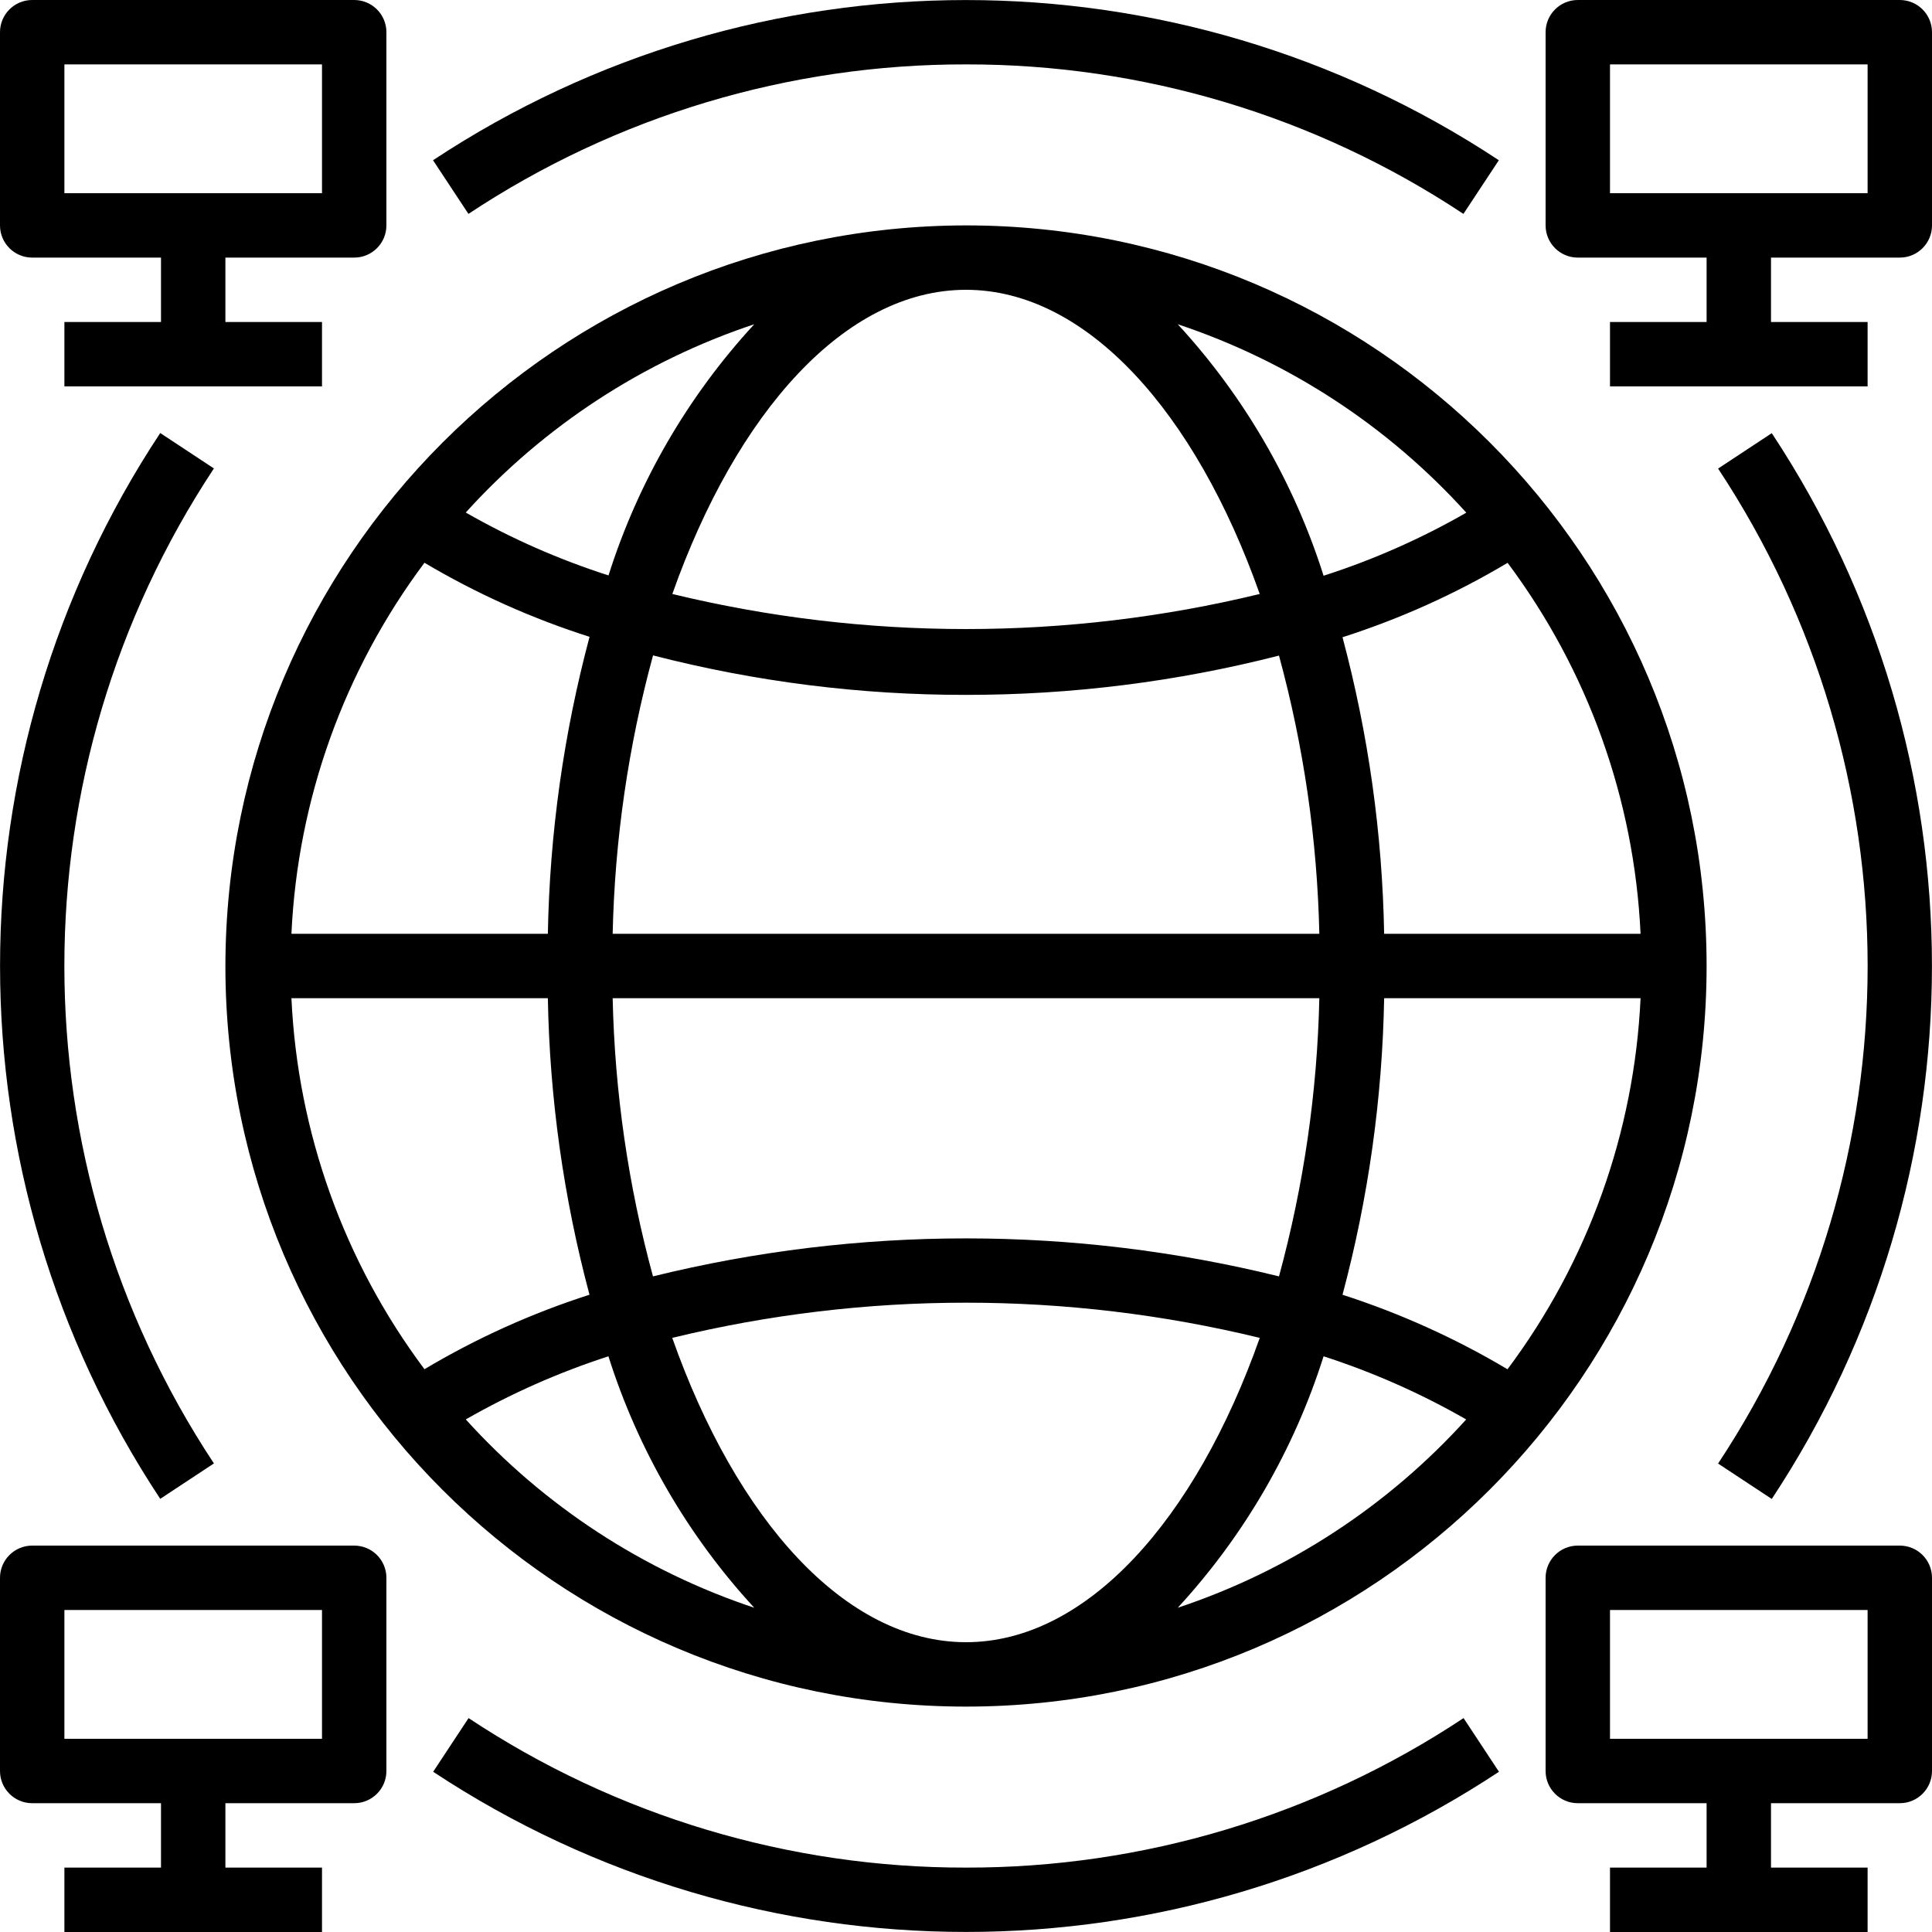
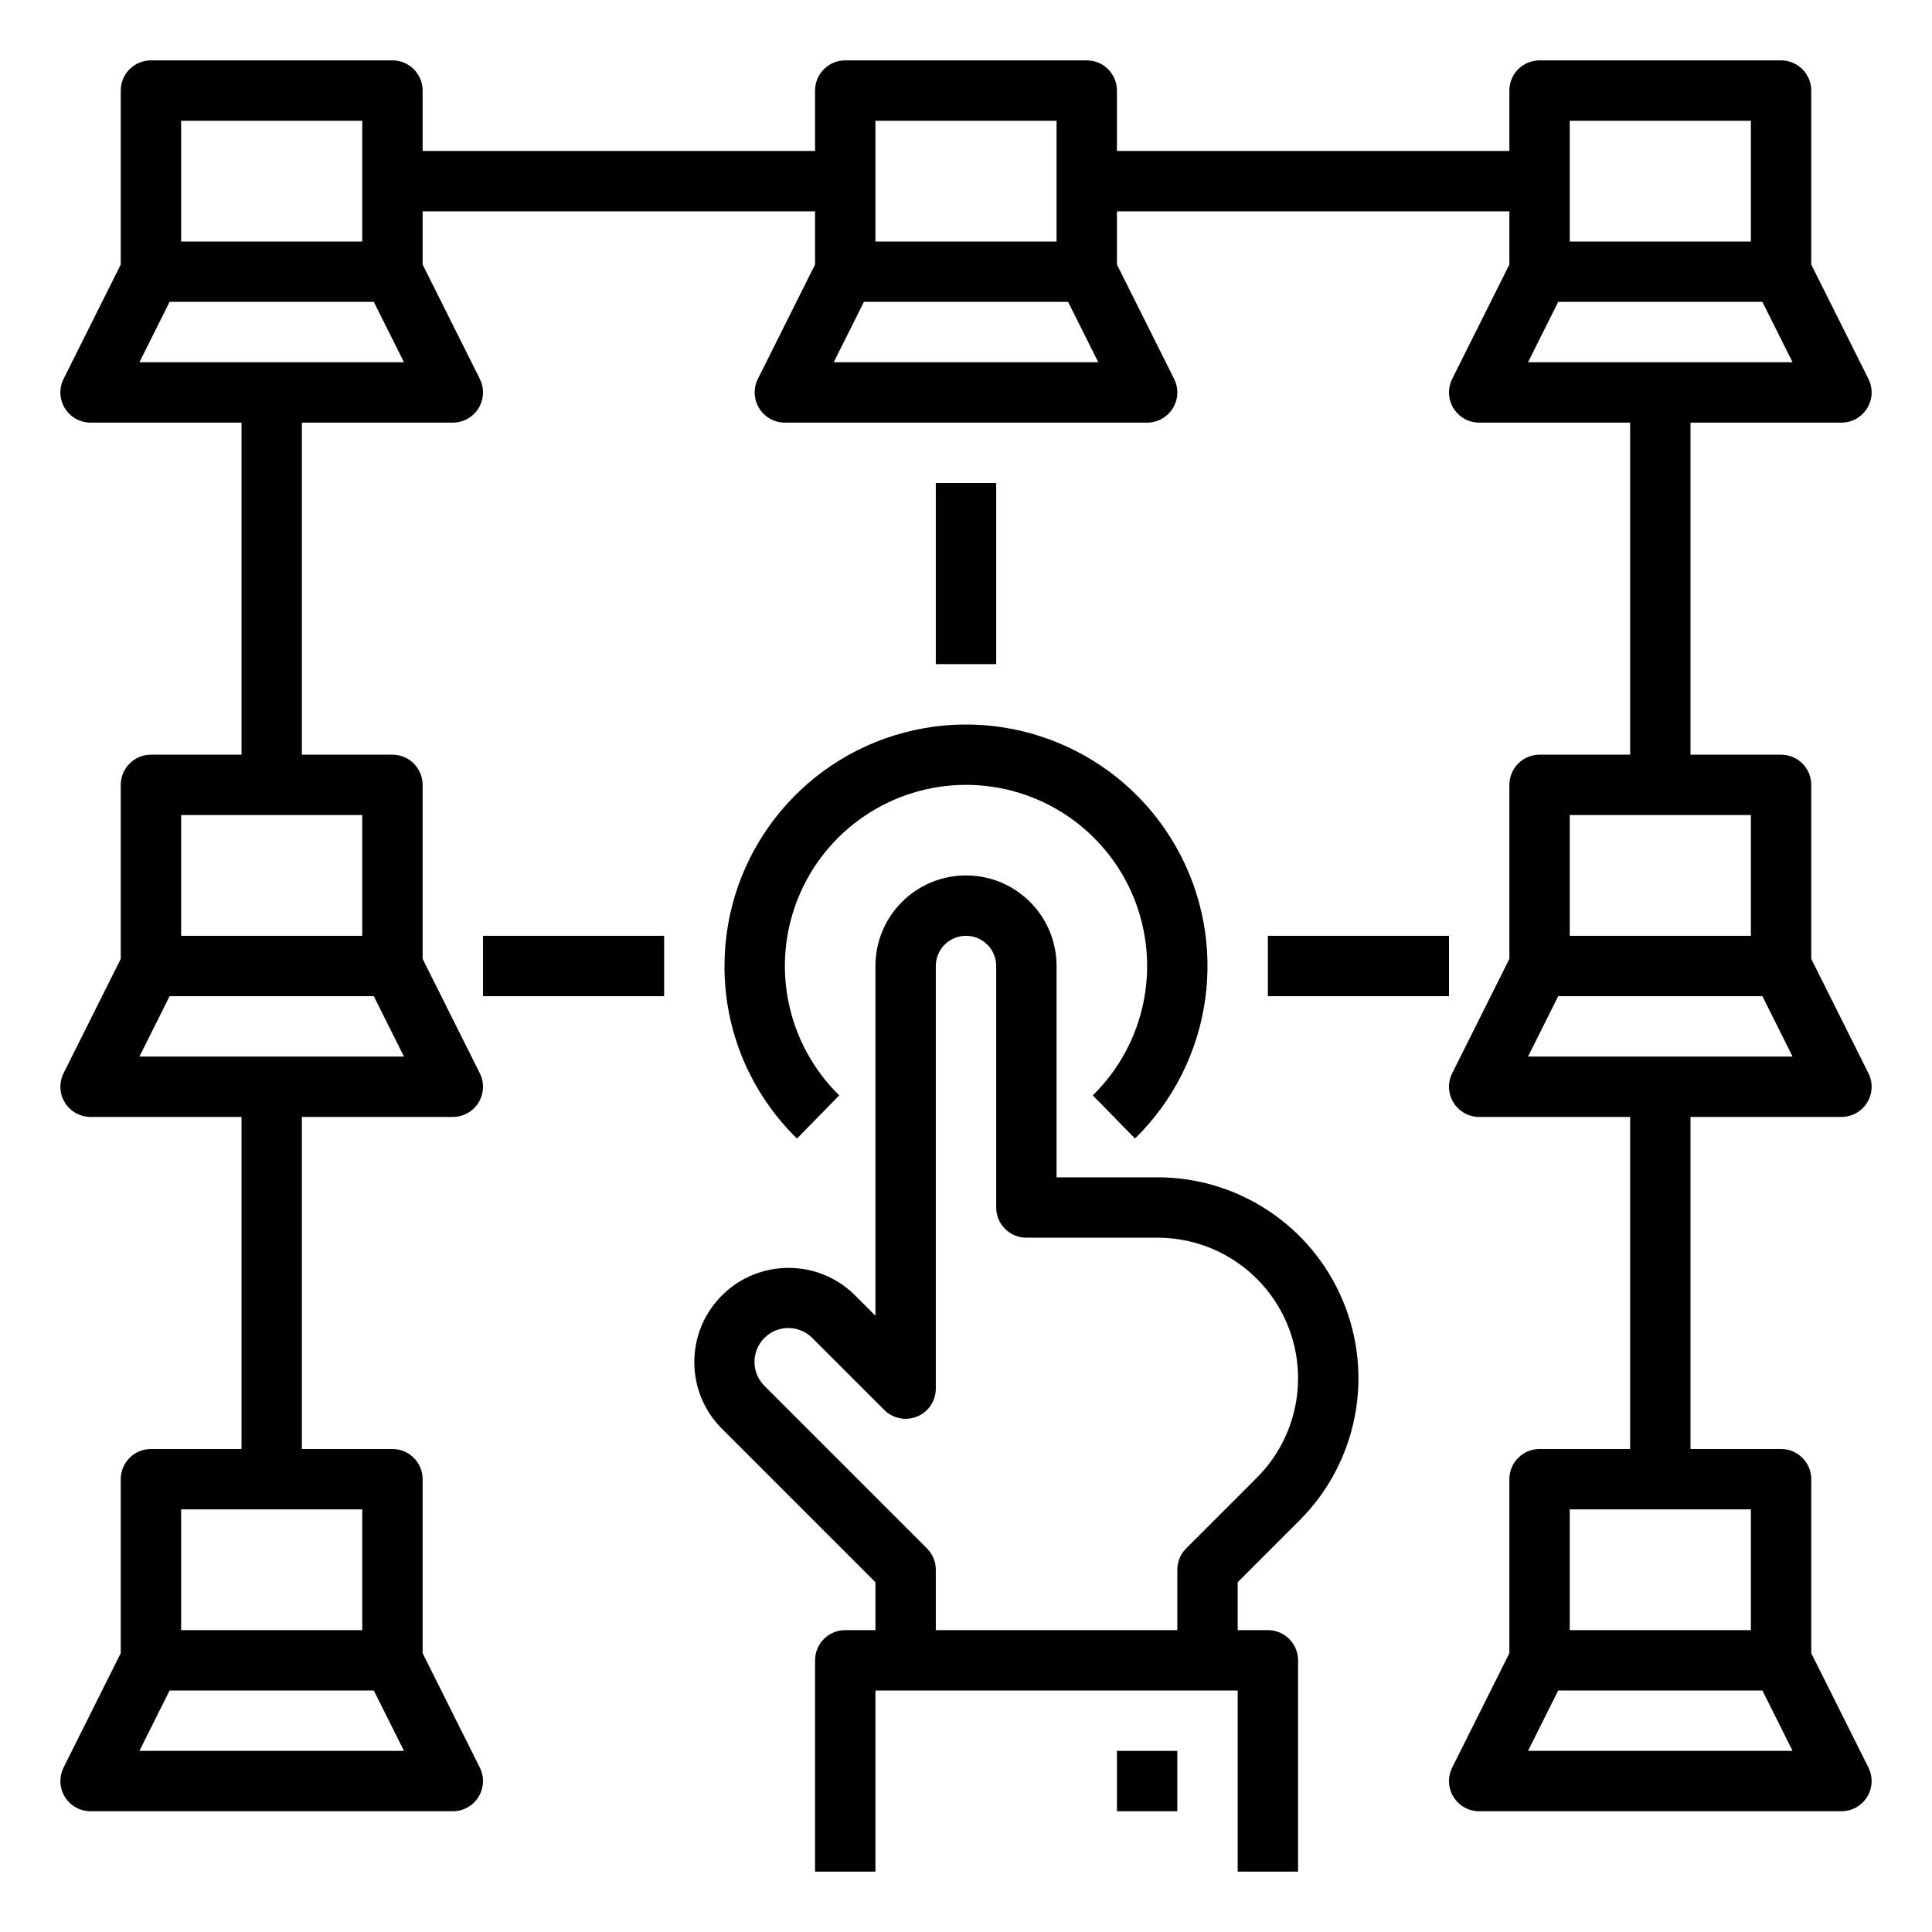
- <svg xmlns="http://www.w3.org/2000/svg" height="24pt" viewBox="0 0 480 480" width="24pt">
-   <path d="m56 240c0 101.621 82.379 184 184 184s184-82.379 184-184-82.379-184-184-184c-101.574.113-183.887 82.426-184 184zm256.977-92.426c-47.953 11.617-97.984 11.617-145.938 0 15.969-45.176 42.992-75.574 72.961-75.574s57.008 30.398 72.977 75.574zm-72.977 260.426c-29.984 0-57.023-30.398-72.984-75.609 47.957-11.656 98.012-11.656 145.969 0-15.969 45.211-43.008 75.609-72.984 75.609zm-87.785-176c.516-23.379 3.883-46.605 10.031-69.168 25.398 6.547 51.527 9.844 77.754 9.809 26.227.016 52.352-3.262 77.762-9.762 6.141 22.547 9.508 45.758 10.023 69.121zm175.57 16c-.516 23.359-3.883 46.57-10.023 69.113-51.082-12.586-104.449-12.586-155.531 0-6.137-22.547-9.5-45.754-10.016-69.113zm-191.672-16h-63.707c1.547-33.344 13.059-65.453 33.051-92.184 12.93 7.668 26.688 13.844 41.016 18.398-6.434 24.086-9.91 48.863-10.359 73.785zm0 16c.445 24.887 3.918 49.625 10.344 73.672-14.324 4.594-28.078 10.801-41 18.504-19.992-26.727-31.504-58.836-33.051-92.176zm207.773 0h63.707c-1.547 33.348-13.059 65.461-33.059 92.191-12.926-7.691-26.676-13.902-40.992-18.512 6.426-24.051 9.898-48.793 10.344-73.68zm0-16c-.445-24.887-3.918-49.629-10.344-73.68 14.332-4.582 28.094-10.785 41.016-18.488 19.984 26.727 31.488 58.832 33.035 92.168zm-156.496-151.441c-16.496 17.898-28.855 39.199-36.207 62.402-12.336-3.953-24.223-9.188-35.465-15.625 19.461-21.508 44.148-37.621 71.672-46.777zm-71.664 272.09c11.242-6.434 23.113-11.688 35.434-15.68 7.352 23.227 19.723 44.555 36.23 62.473-27.523-9.156-52.211-25.273-71.664-46.793zm176.883 46.793c16.508-17.918 28.879-39.246 36.23-62.473 12.324 3.984 24.199 9.242 35.434 15.688-19.453 21.516-44.141 37.629-71.664 46.785zm71.688-272.066c-11.238 6.453-23.121 11.703-35.457 15.664-7.352-23.23-19.719-44.562-36.23-62.48 27.535 9.16 52.23 25.289 71.688 46.816zm0 0" />
-   <path d="m8 64h32v16h-24v16h64v-16h-24v-16h32c4.418 0 8-3.582 8-8v-48c0-4.418-3.582-8-8-8h-80c-4.418 0-8 3.582-8 8v48c0 4.418 3.582 8 8 8zm8-48h64v32h-64zm0 0" />
-   <path d="m472 0h-80c-4.418 0-8 3.582-8 8v48c0 4.418 3.582 8 8 8h32v16h-24v16h64v-16h-24v-16h32c4.418 0 8-3.582 8-8v-48c0-4.418-3.582-8-8-8zm-8 48h-64v-32h64zm0 0" />
-   <path d="m88 384h-80c-4.418 0-8 3.582-8 8v48c0 4.418 3.582 8 8 8h32v16h-24v16h64v-16h-24v-16h32c4.418 0 8-3.582 8-8v-48c0-4.418-3.582-8-8-8zm-8 48h-64v-32h64zm0 0" />
-   <path d="m472 384h-80c-4.418 0-8 3.582-8 8v48c0 4.418 3.582 8 8 8h32v16h-24v16h64v-16h-24v-16h32c4.418 0 8-3.582 8-8v-48c0-4.418-3.582-8-8-8zm-8 48h-64v-32h64zm0 0" />
-   <path d="m53.145 363.586c-49.539-74.957-49.539-172.25 0-247.203l-13.336-8.797c-53.062 80.289-53.062 184.508 0 264.797zm0 0" />
-   <path d="m240 464c-43.957.07-86.949-12.852-123.586-37.145l-8.797 13.336c80.289 53.062 184.508 53.062 264.797 0l-8.797-13.336c-36.645 24.297-79.652 37.223-123.617 37.145zm0 0" />
-   <path d="m426.855 116.414c49.539 74.957 49.539 172.25 0 247.203l13.336 8.797c53.062-80.289 53.062-184.508 0-264.797zm0 0" />
-   <path d="m240 16c43.957-.07 86.949 12.852 123.586 37.145l8.797-13.336c-80.289-53.062-184.508-53.062-264.797 0l8.797 13.336c36.645-24.297 79.652-37.223 123.617-37.145zm0 0" />
+ <svg xmlns="http://www.w3.org/2000/svg" id="Outline" viewBox="0 0 512 512" width="512" height="512">
+   <path d="M306.745,312H280V256a24,24,0,0,0-48,0v92.687l-5.372-5.374a24.971,24.971,0,0,0-35.315,35.315L232,419.313V432h-8a8,8,0,0,0-8,8v56h16V448h96v48h16V440a8,8,0,0,0-8-8h-8V419.313l16.4-16.4A53.255,53.255,0,0,0,306.745,312Zm26.343,79.6-18.745,18.745A8,8,0,0,0,312,416v16H248V416a8,8,0,0,0-2.343-5.657l-43.029-43.03a8.97,8.97,0,1,1,12.685-12.685l19.03,19.029A8,8,0,0,0,248,368V256a8,8,0,0,1,16,0v64a8,8,0,0,0,8,8h34.745a37.255,37.255,0,0,1,26.343,63.6Z" />
+   <rect x="296" y="464" width="16" height="16" />
+   <path d="M192,256a63.523,63.523,0,0,0,19.212,45.718l11.2-11.43a48,48,0,1,1,67.182,0l11.2,11.43A64,64,0,1,0,192,256Z" />
+   <path d="M488,296a8,8,0,0,0,7.155-11.578L480,254.111V208a8,8,0,0,0-8-8H448V112h40a8,8,0,0,0,7.155-11.578L480,70.111V24a8,8,0,0,0-8-8H408a8,8,0,0,0-8,8V40H296V24a8,8,0,0,0-8-8H224a8,8,0,0,0-8,8V40H112V24a8,8,0,0,0-8-8H40a8,8,0,0,0-8,8V70.111L16.845,100.422A8,8,0,0,0,24,112H64v88H40a8,8,0,0,0-8,8v46.111L16.845,284.422A8,8,0,0,0,24,296H64v88H40a8,8,0,0,0-8,8v46.111L16.845,468.422A8,8,0,0,0,24,480h96a8,8,0,0,0,7.155-11.578L112,438.111V392a8,8,0,0,0-8-8H80V296h40a8,8,0,0,0,7.155-11.578L112,254.111V208a8,8,0,0,0-8-8H80V112h40a8,8,0,0,0,7.155-11.578L112,70.111V56H216V70.111l-15.155,30.311A8,8,0,0,0,208,112h96a8,8,0,0,0,7.155-11.578L296,70.111V56H400V70.111l-15.155,30.311A8,8,0,0,0,392,112h40v88H408a8,8,0,0,0-8,8v46.111l-15.155,30.311A8,8,0,0,0,392,296h40v88H408a8,8,0,0,0-8,8v46.111l-15.155,30.311A8,8,0,0,0,392,480h96a8,8,0,0,0,7.155-11.578L480,438.111V392a8,8,0,0,0-8-8H448V296ZM36.944,464l8-16H99.056l8,16ZM96,432H48V400H96ZM36.944,280l8-16H99.056l8,16ZM96,248H48V216H96ZM48,32H96V64H48ZM36.944,96l8-16H99.056l8,16ZM232,32h48V64H232ZM220.944,96l8-16h54.112l8,16ZM416,32h48V64H416Zm-3.056,48h54.112l8,16H404.944Zm-8,384,8-16h54.112l8,16ZM464,432H416V400h48ZM416,216h48v32H416Zm-3.056,48h54.112l8,16H404.944Z" />
+   <rect x="248" y="128" width="16" height="48" />
+   <rect x="128" y="248" width="48" height="16" />
+   <rect x="336" y="248" width="48" height="16" />
</svg>
